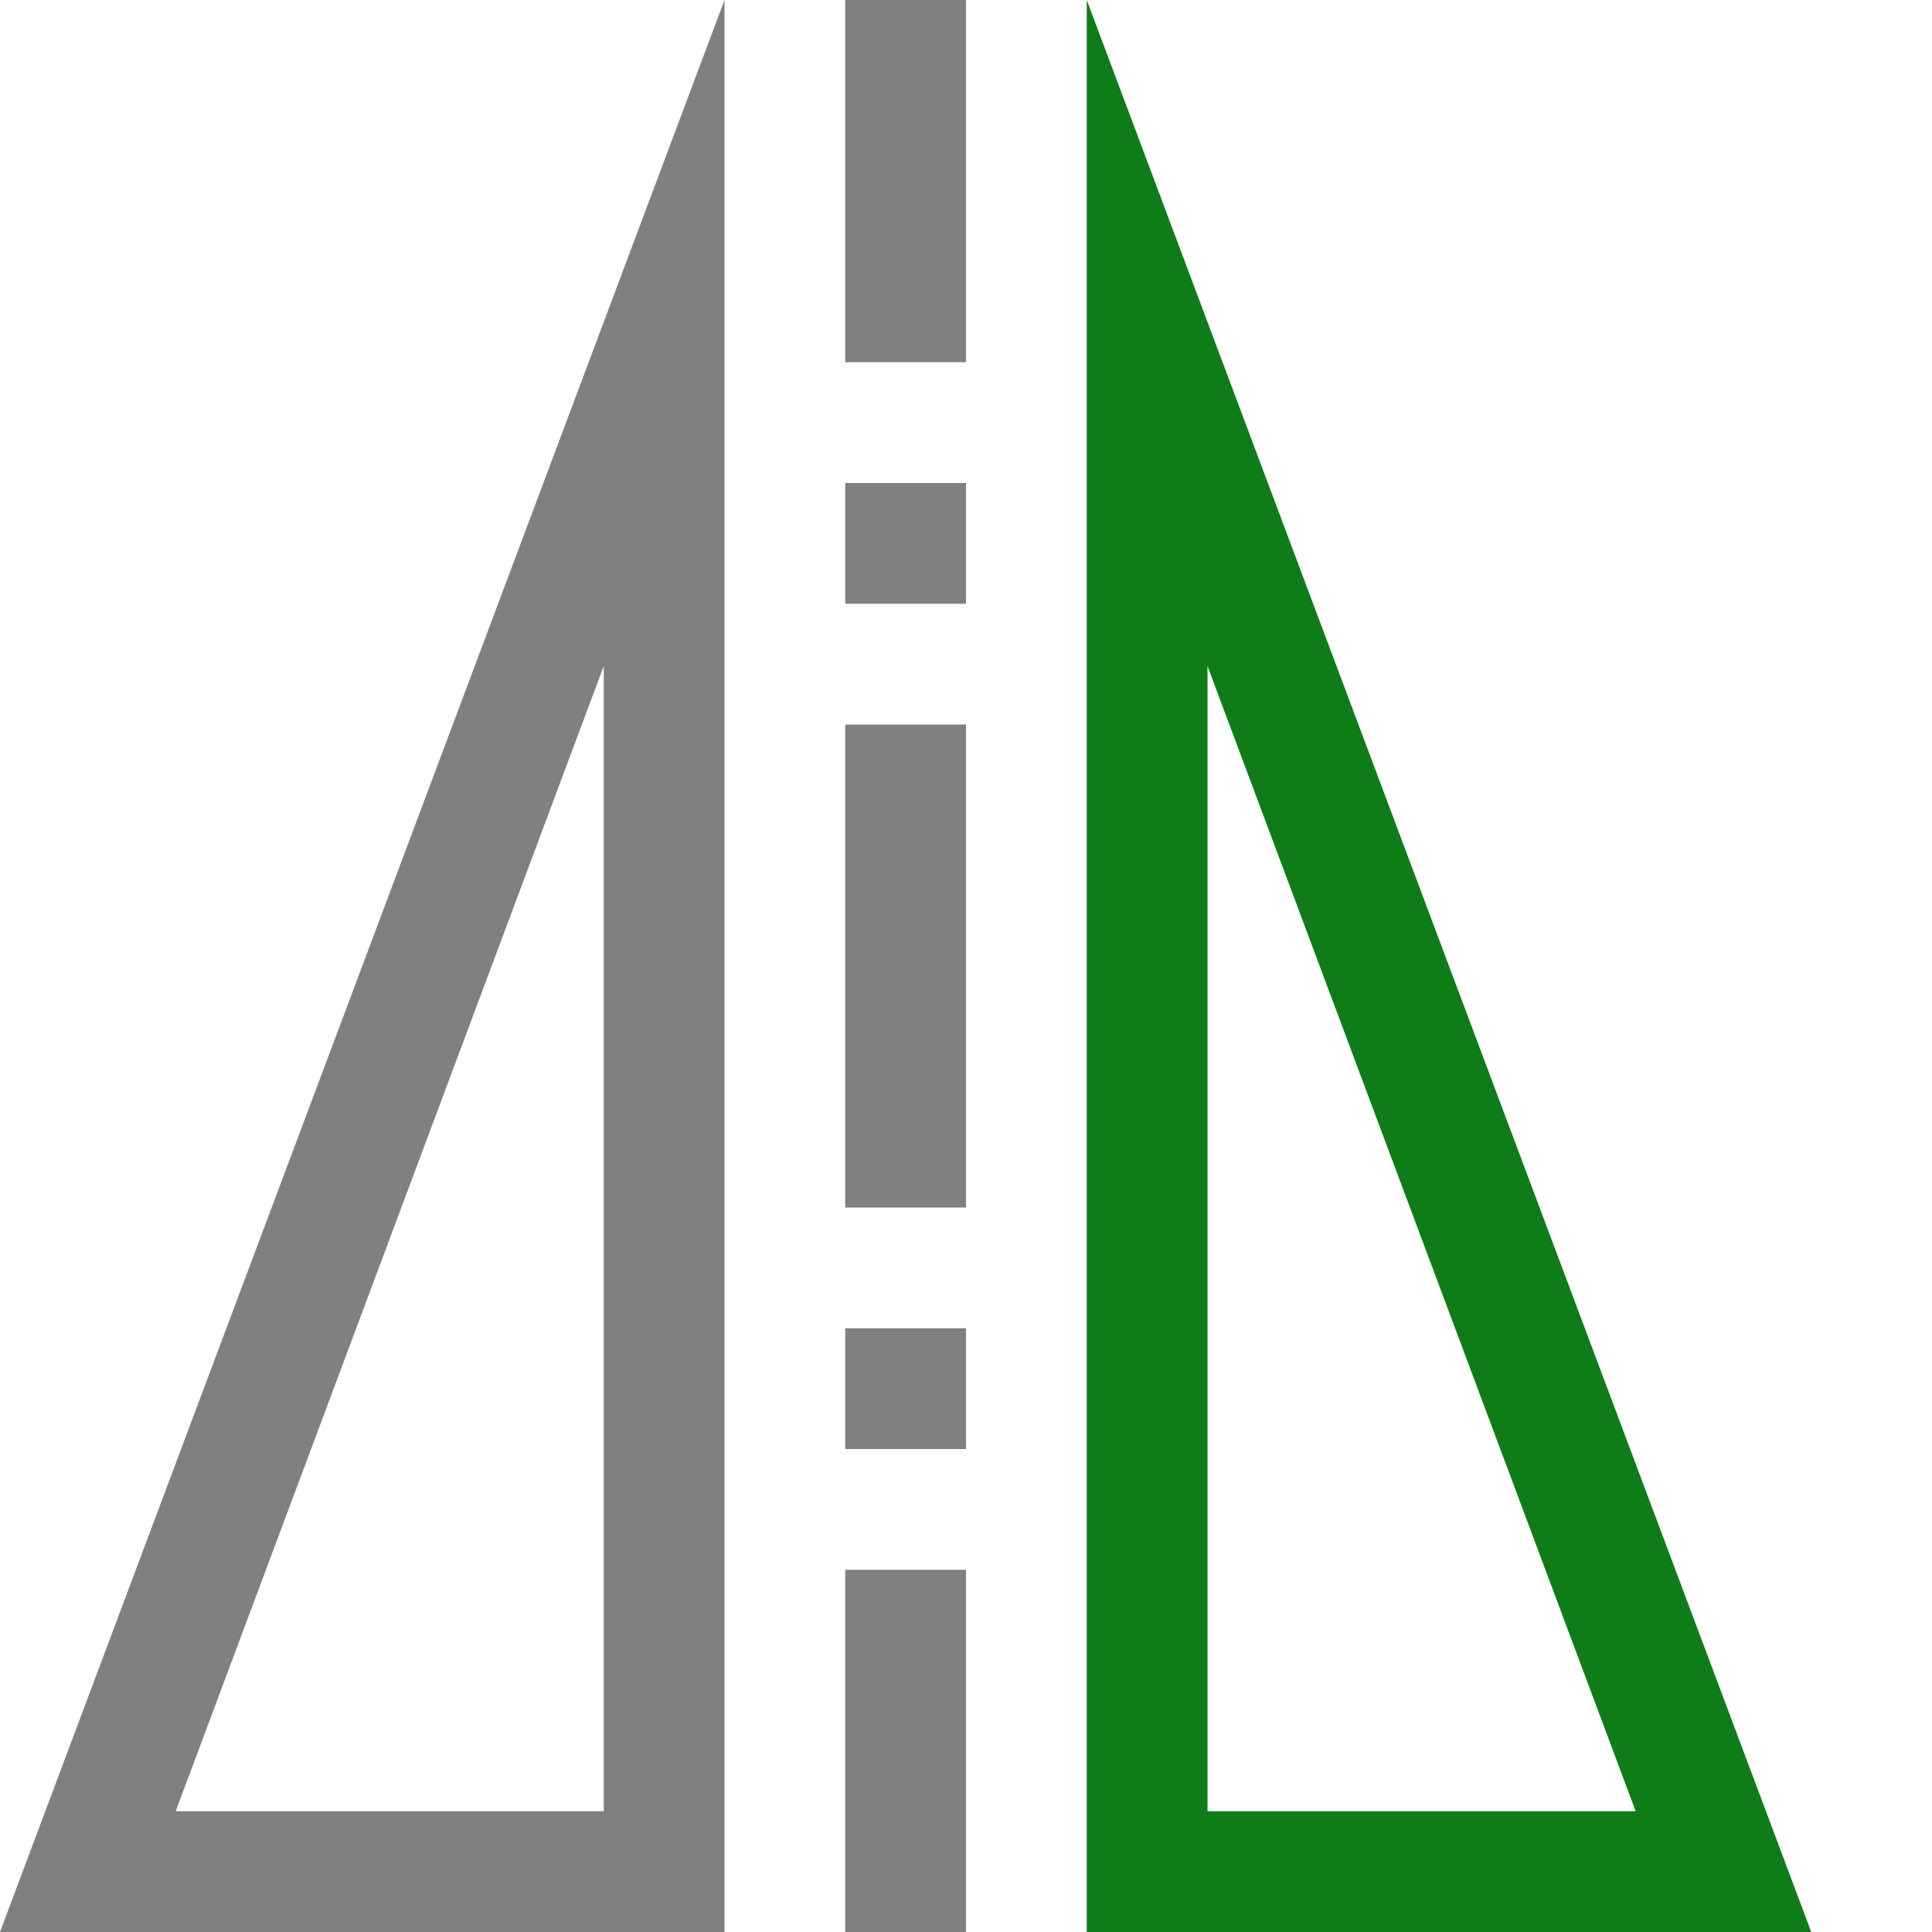
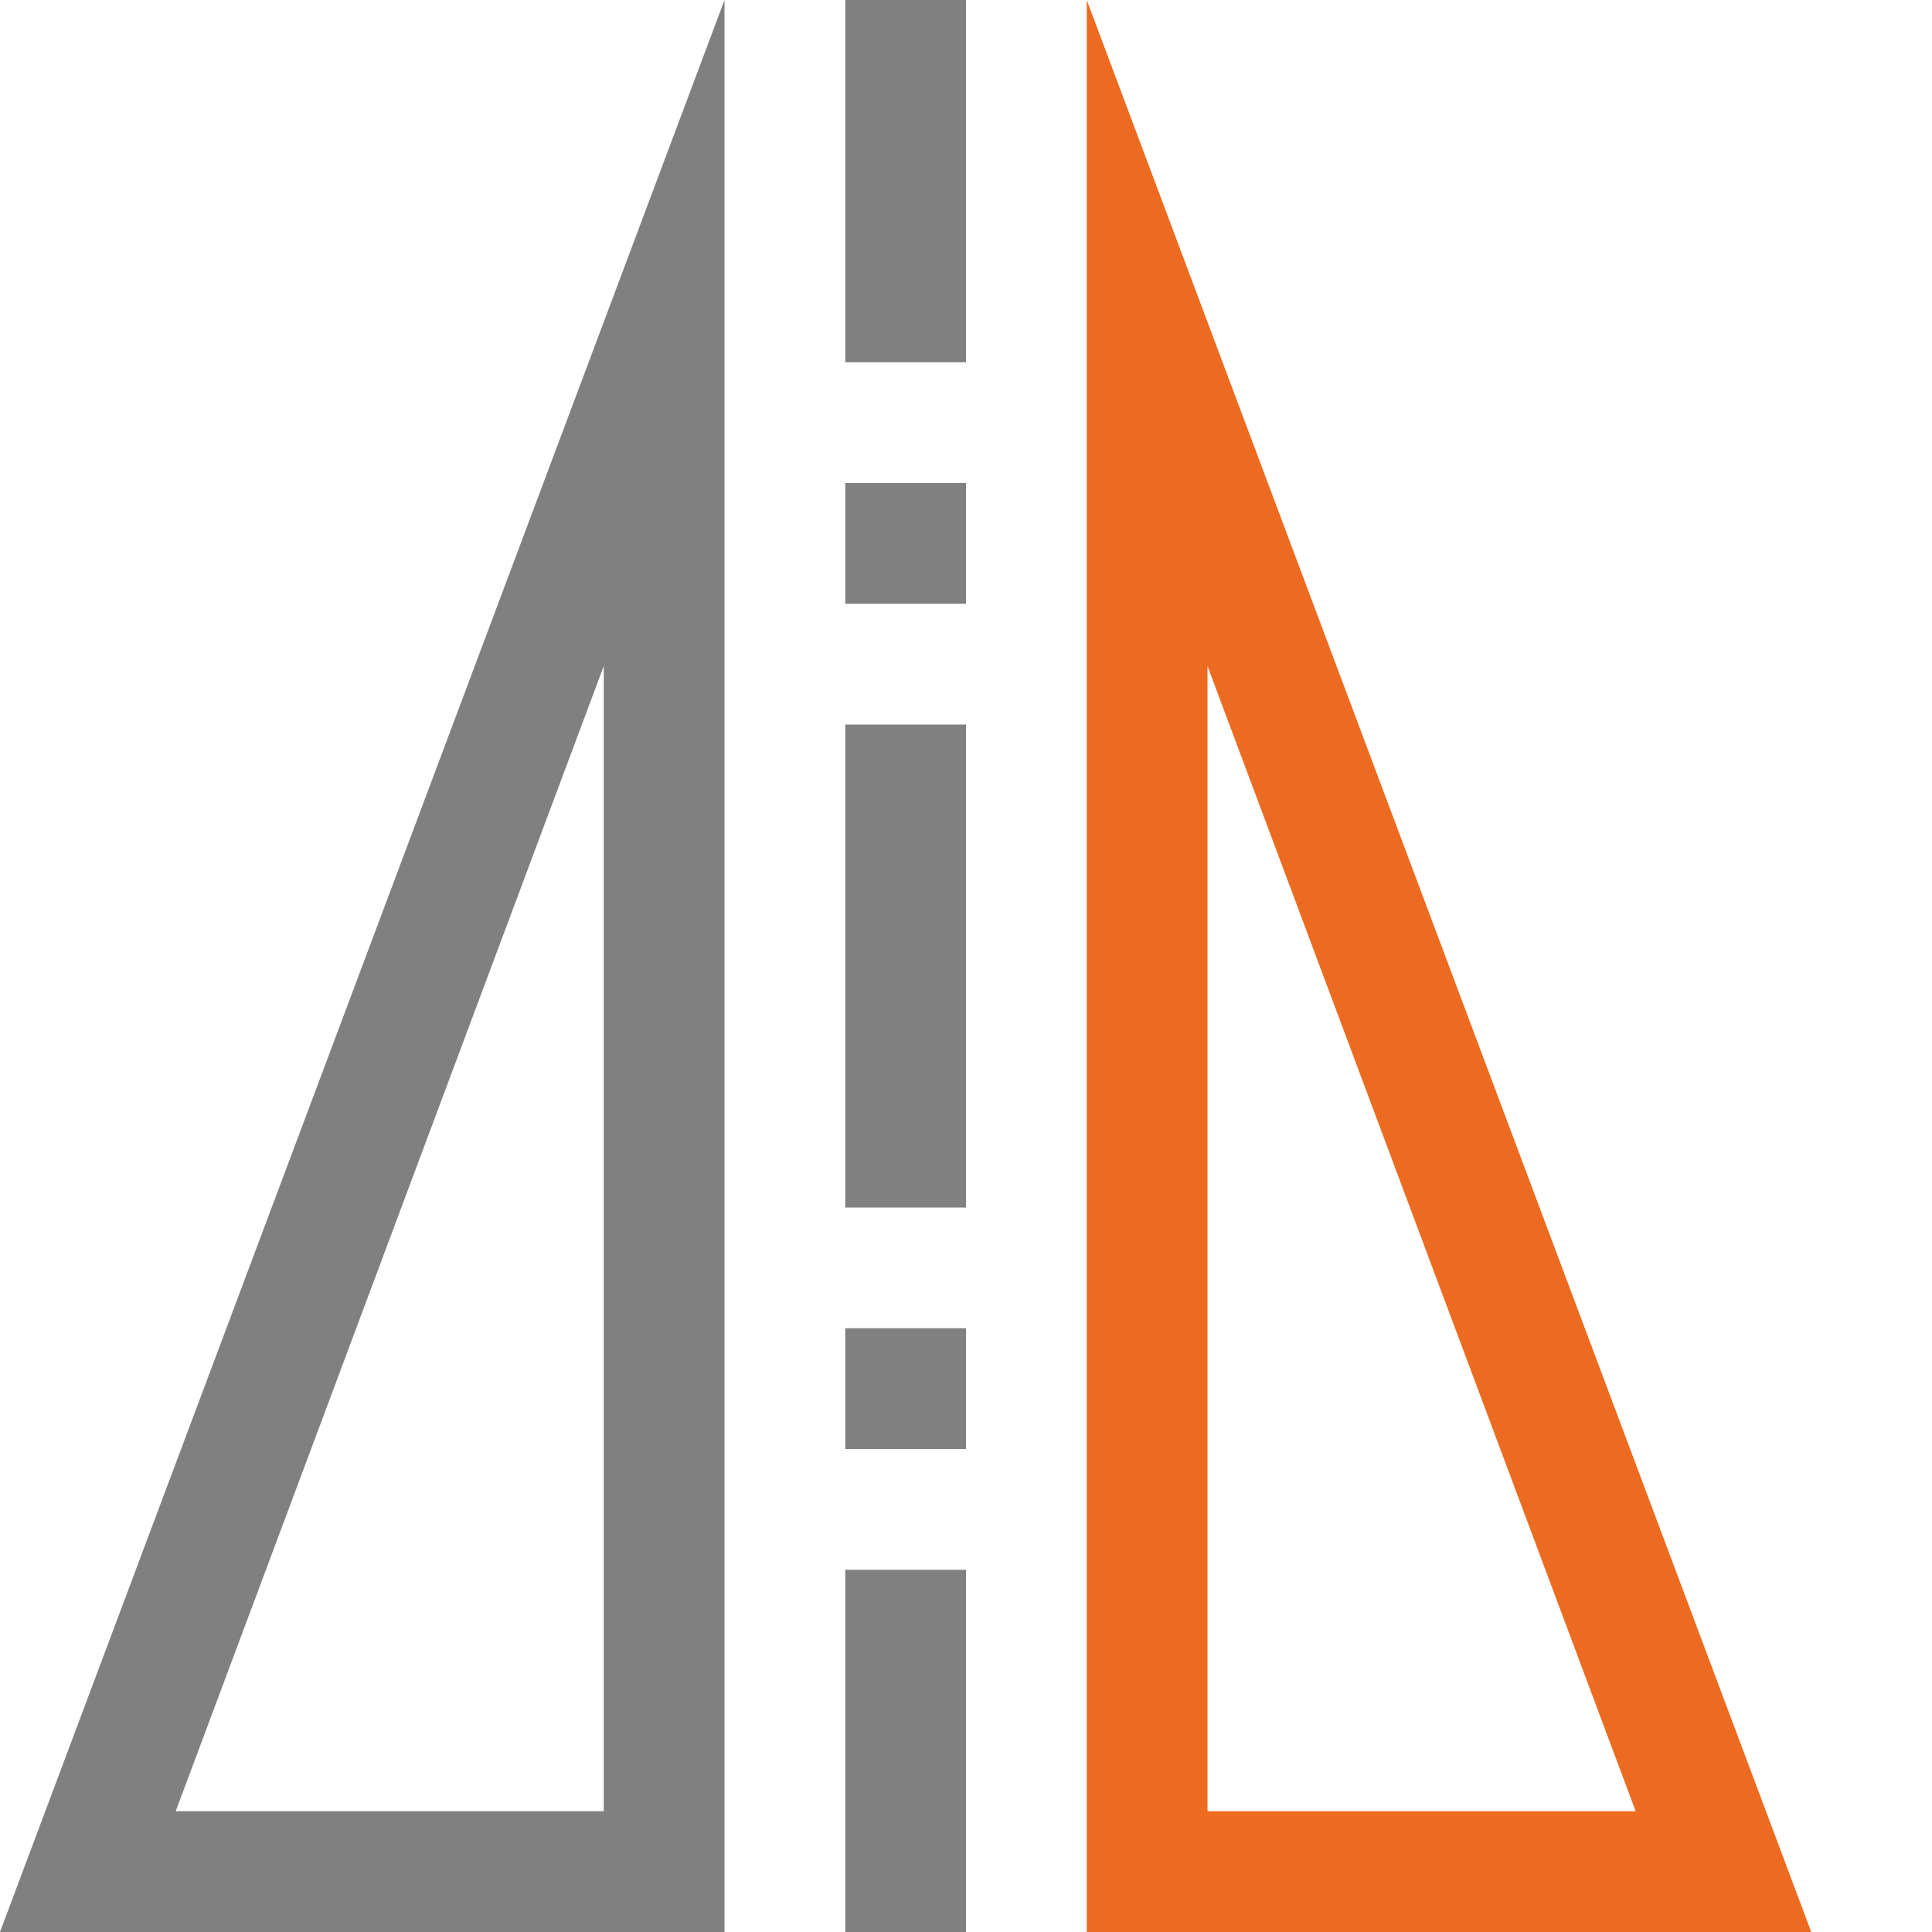
<svg xmlns="http://www.w3.org/2000/svg" viewBox="0 0 16 16" width="16px" height="16px">
  <path fill="#808080" d="M 6,0 0,16 H 6 Z M 7,0 V 3 H 8 V 0 Z M 7,4 V 5 H 8 V 4 Z M 5,5.516 V 15 H 1.455 Z M 7,6 v 4 H 8 V 6 Z m 0,5 v 1 h 1 v -1 z m 0,2 v 3 h 1 v -3 z" />
-   <path fill="#107c18" d="m 9,0 6,16 H 9 Z m 1,5.516 V 15 h 3.546 z" />
+   <path fill="#ed6b21" d="m 9,0 6,16 H 9 Z m 1,5.516 V 15 h 3.546 z" />
</svg>
